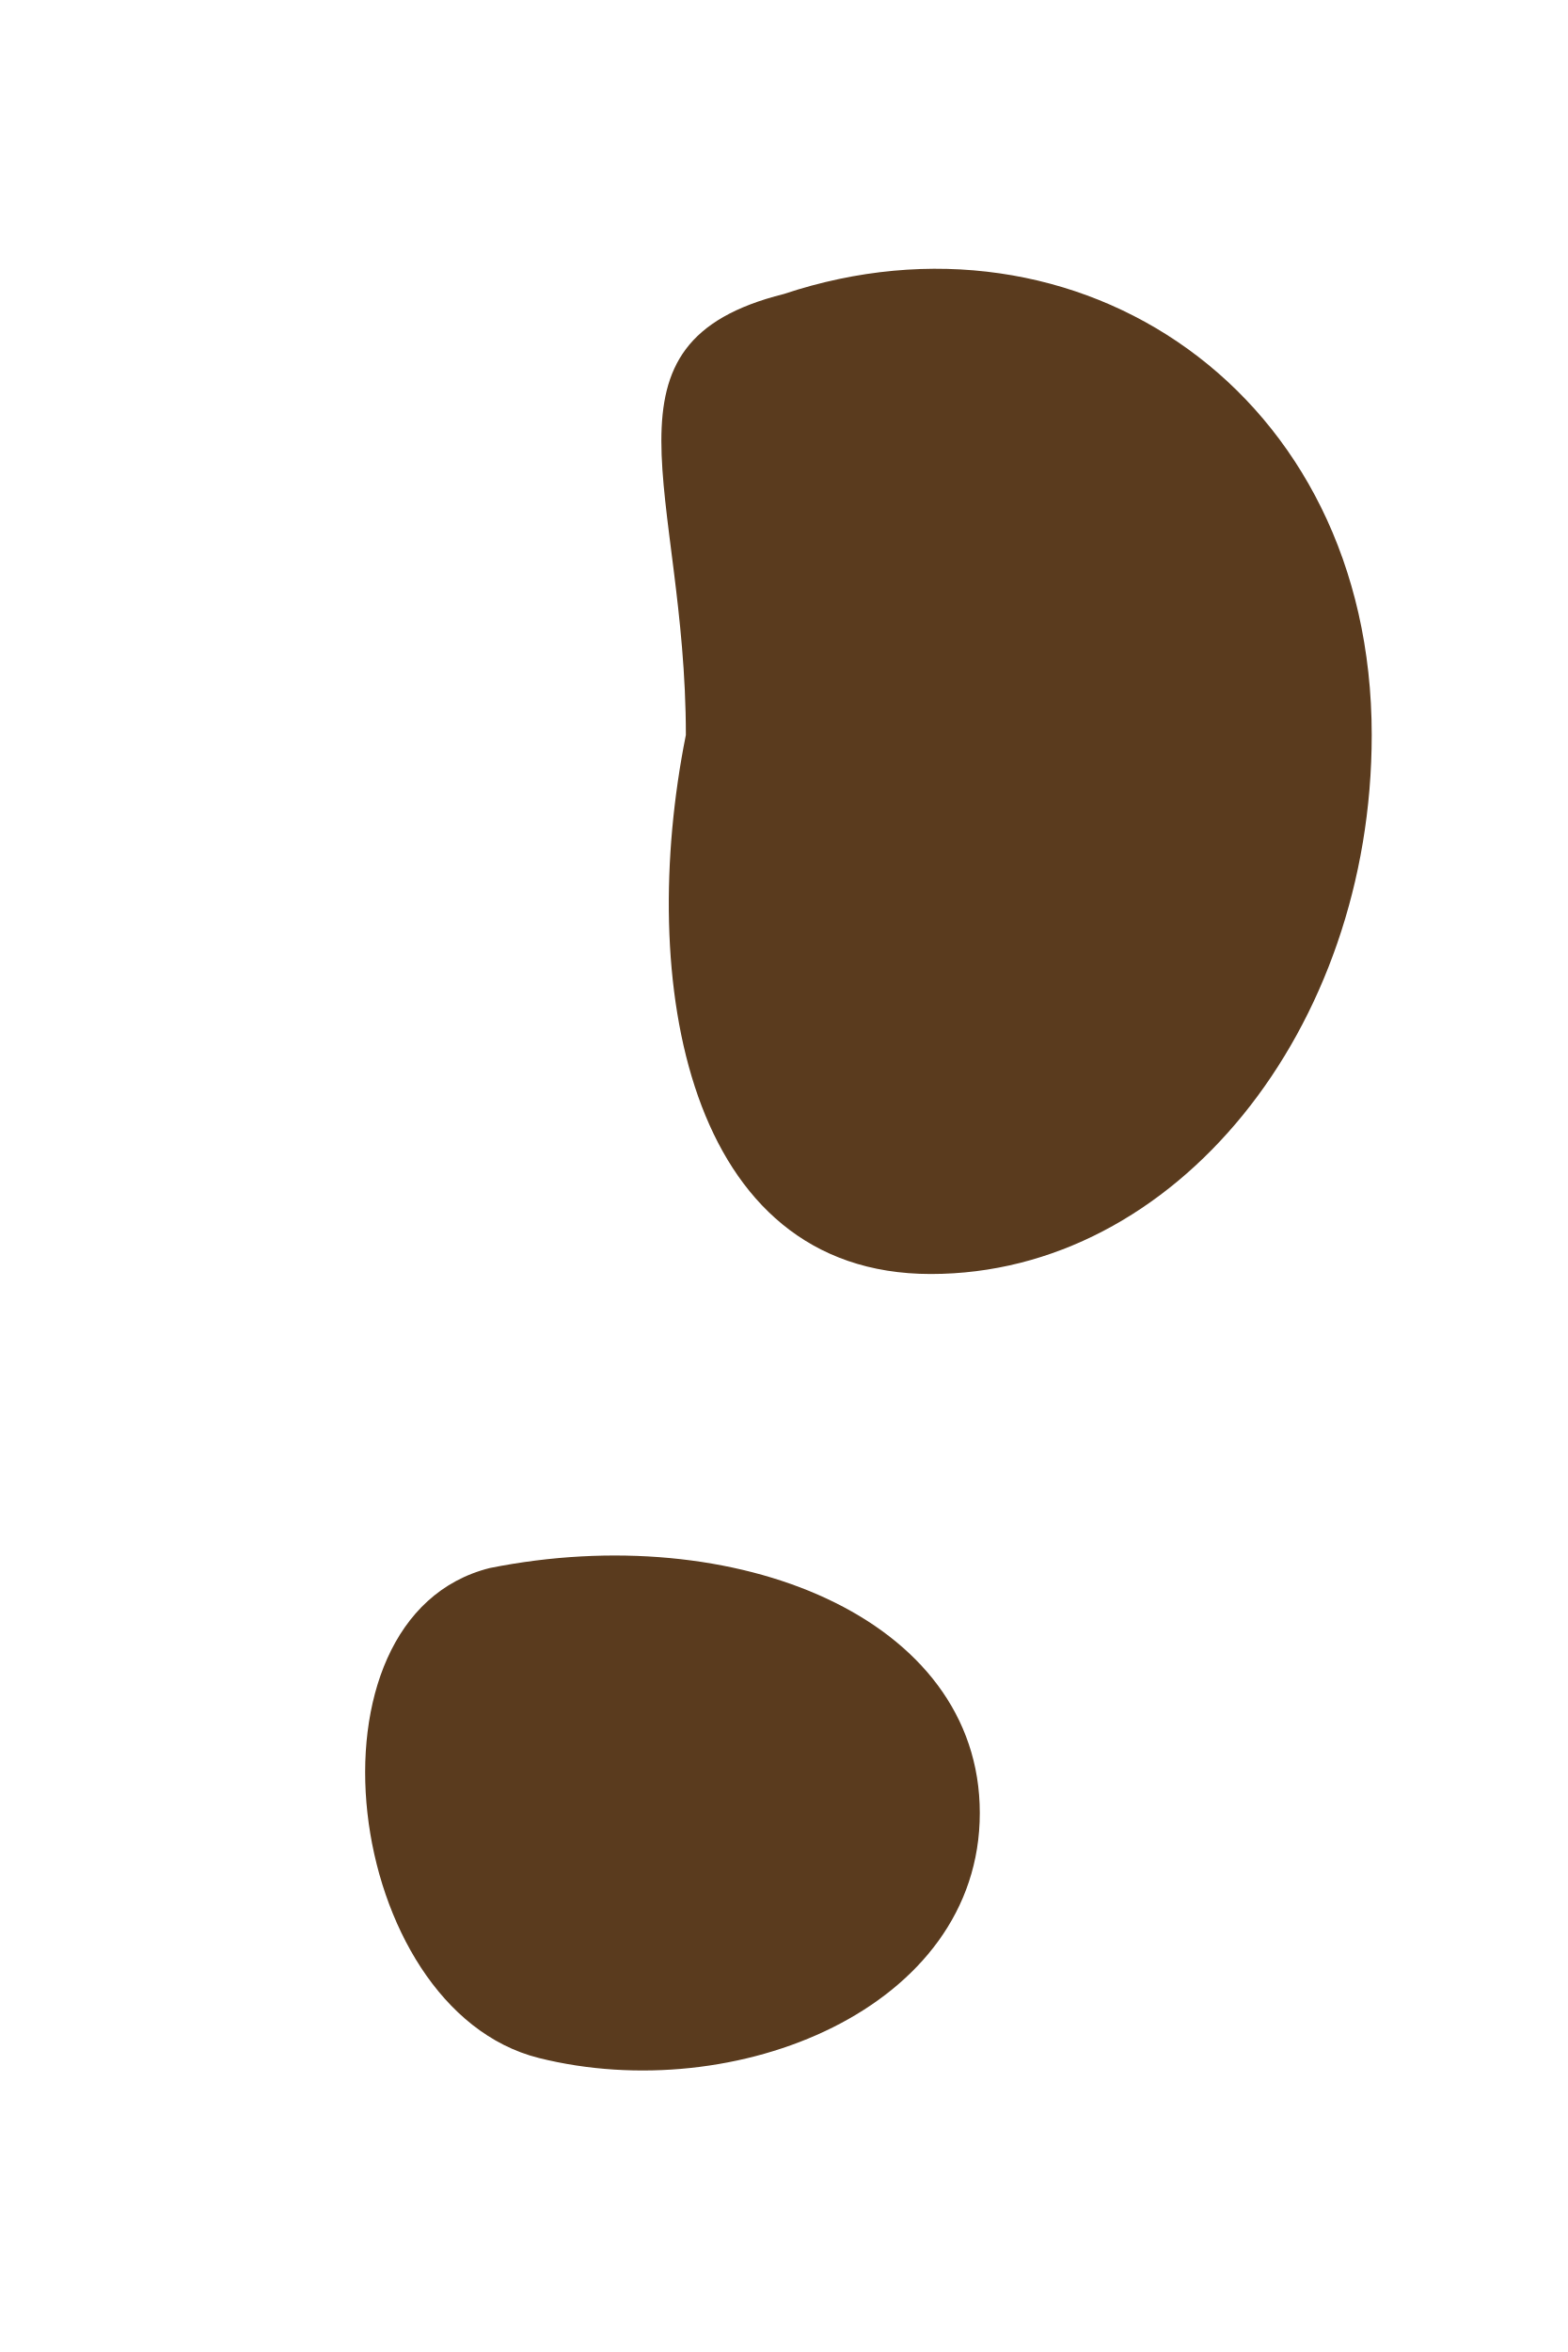
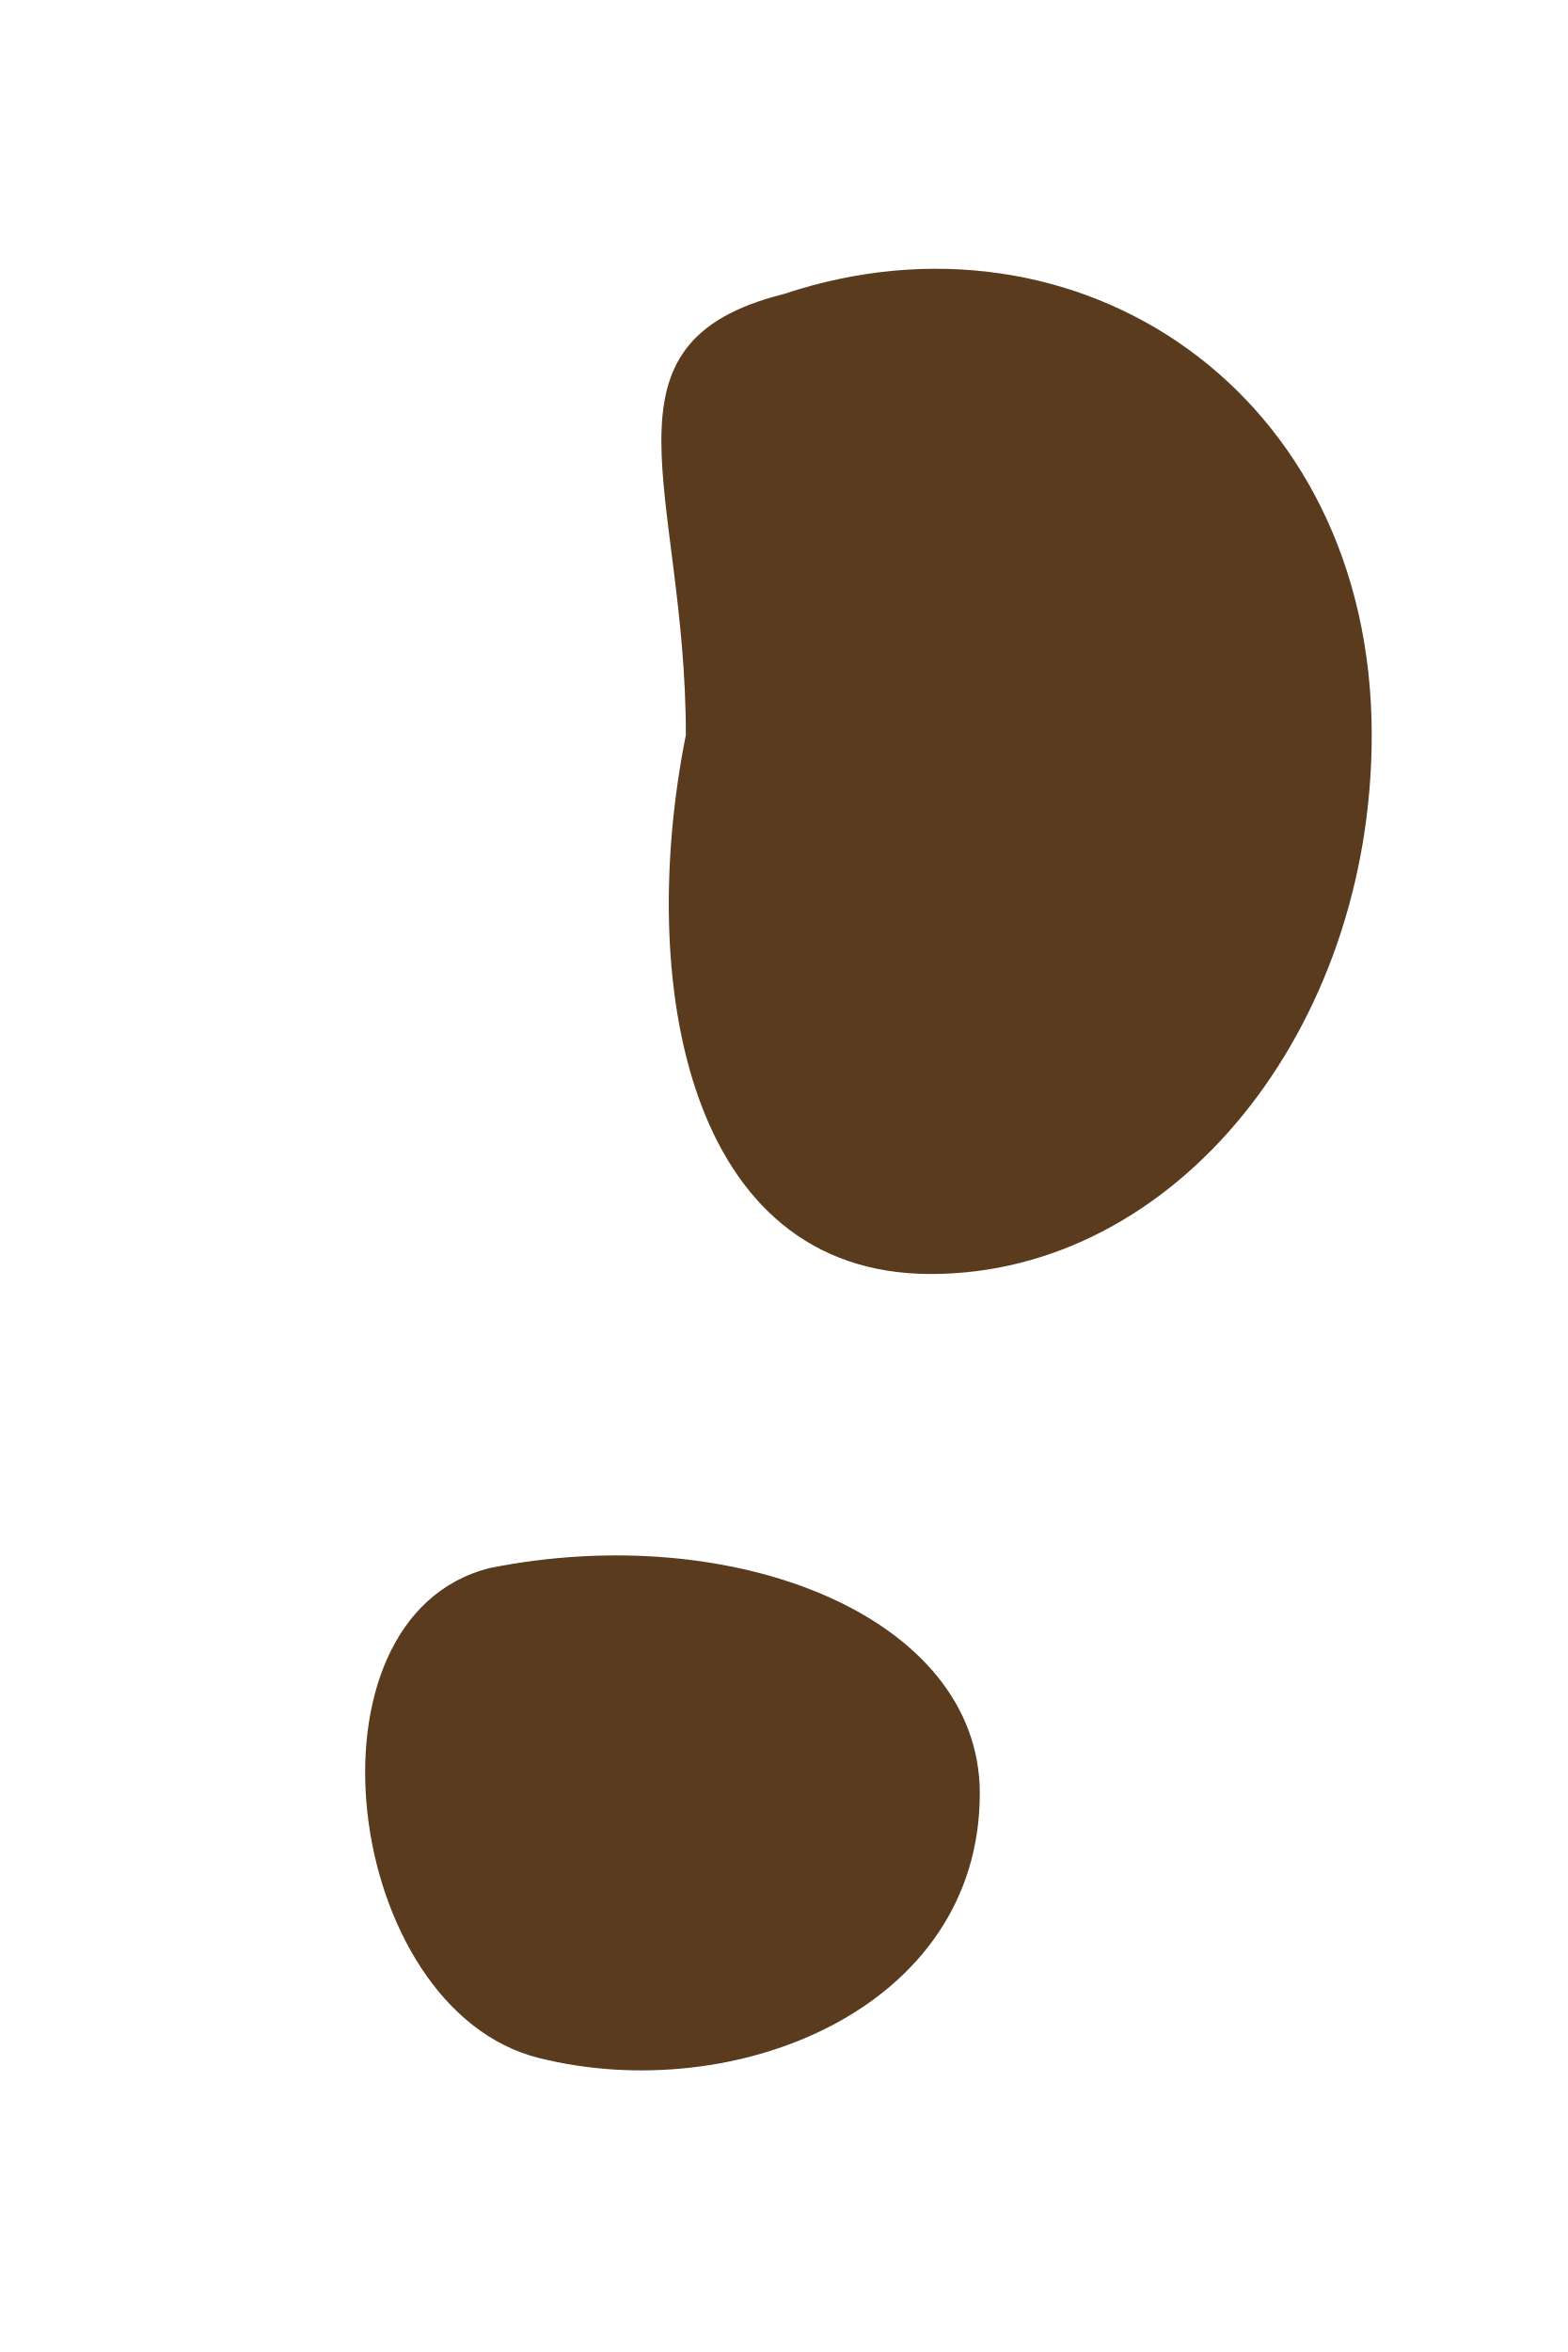
<svg xmlns="http://www.w3.org/2000/svg" viewBox="-16 -6 32 48" role="img" aria-label="Tiny elf boot print">
-   <path d="M0 0 C6 -2 12 2 12 9 C12 15 8 20 3 20 C-2 20 -3 14 -2 9 C-2 4 -4 1 0 0 Z M-6 26 C-1 25 4 27 4 31 C4 35 -1 37 -5 36 C-9 35 -10 27 -6 26 Z" fill="#5a3b1e" />
+   <path d="M0 0 C6 -2 12 2 12 9 C12 15 8 20 3 20 C-2 20 -3 14 -2 9 C-2 4 -4 1 0 0 Z M-6 26 C-1 25 4 27 4 30.6 C4 35 -1 37 -5 36 C-9 35 -10 27 -6 26 Z" fill="#5a3b1e" />
</svg>
